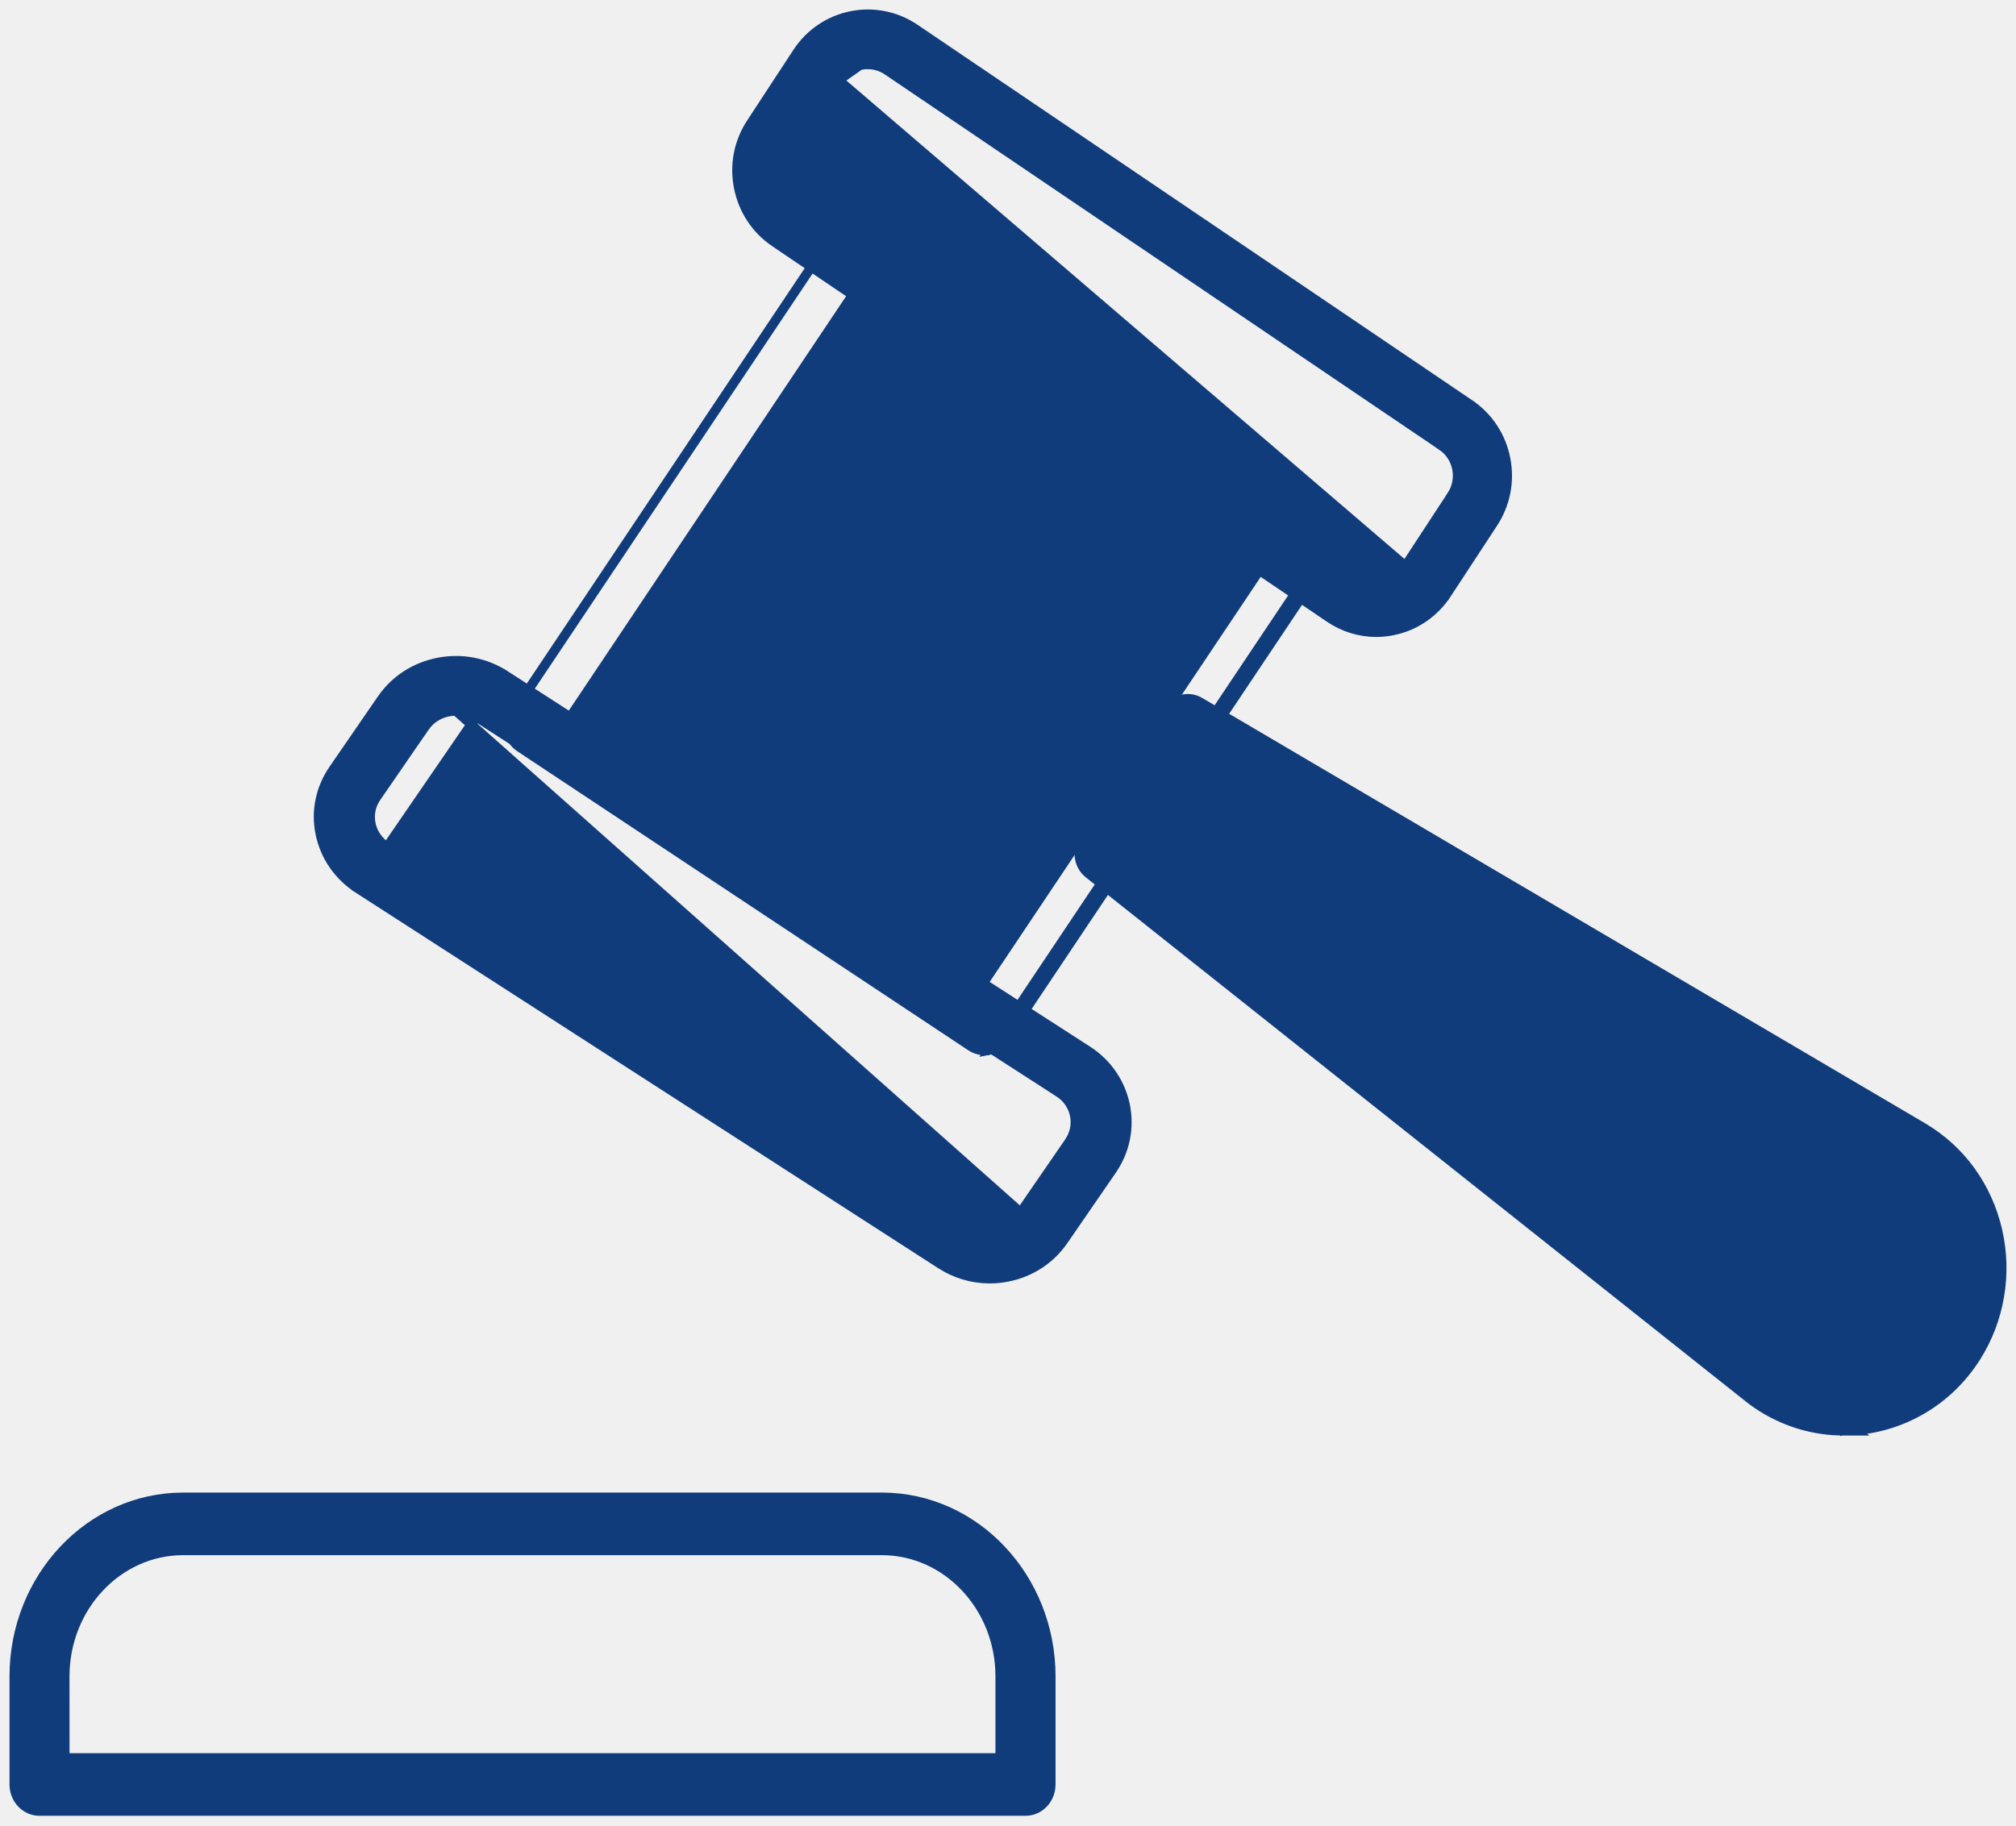
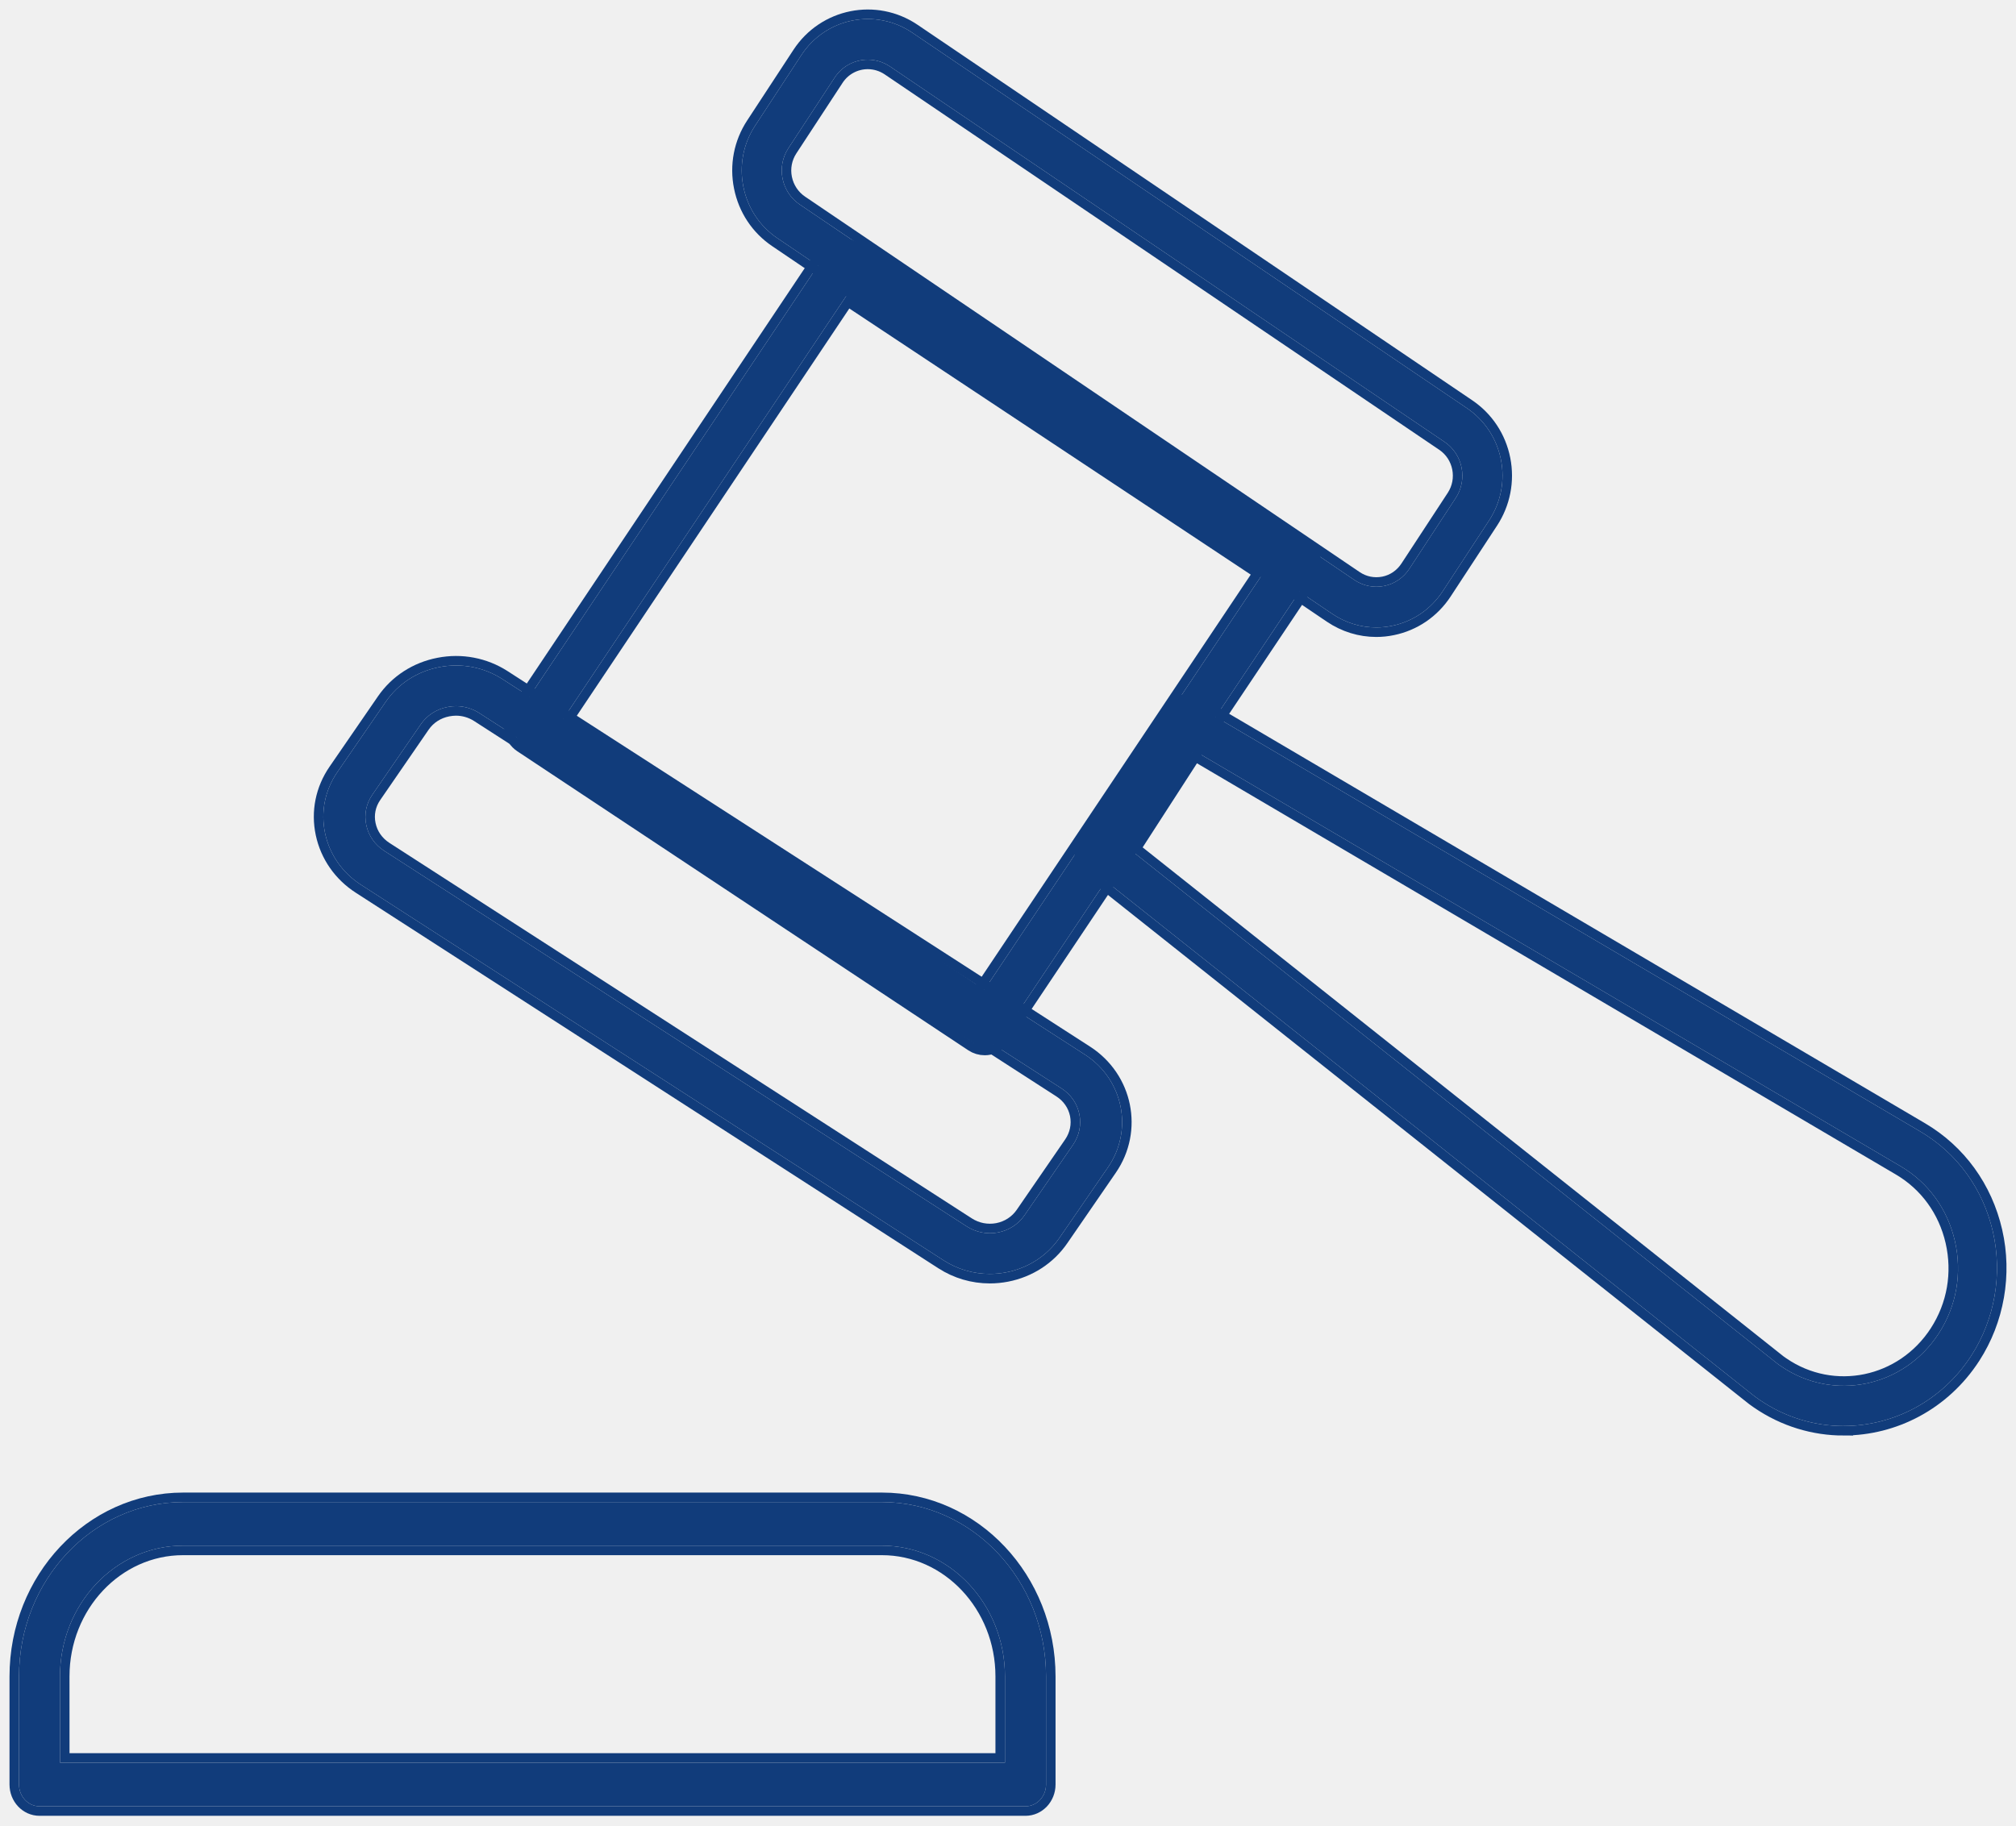
<svg xmlns="http://www.w3.org/2000/svg" width="53" height="48" viewBox="0 0 53 48" fill="none">
-   <path d="M9.422 23.371L9.422 23.371C8.904 23.037 8.549 22.528 8.423 21.936L8.423 21.936C8.297 21.342 8.42 20.737 8.766 20.233L8.766 20.233L10.039 18.383C10.039 18.383 10.039 18.383 10.039 18.383C10.385 17.88 10.913 17.538 11.525 17.42C12.136 17.301 12.759 17.42 13.277 17.754L9.422 23.371ZM9.422 23.371L24.734 33.245C25.118 33.493 25.559 33.623 26.009 33.625L26.01 33.625H26.021C26.174 33.625 26.327 33.61 26.48 33.58C27.087 33.463 27.613 33.121 27.958 32.618L29.231 30.769C29.948 29.727 29.659 28.318 28.59 27.628L13.277 17.754L9.422 23.371ZM11.987 18.695V18.695C11.922 18.695 11.856 18.702 11.79 18.715C11.53 18.765 11.309 18.909 11.165 19.119C11.165 19.119 11.165 19.119 11.165 19.119L9.892 20.968C9.749 21.176 9.699 21.425 9.751 21.67L9.751 21.67C9.803 21.916 9.951 22.129 10.17 22.271C10.171 22.271 10.171 22.271 10.171 22.271L25.482 32.145C25.7 32.286 25.959 32.336 26.215 32.287C26.469 32.237 26.688 32.094 26.833 31.884L11.987 18.695ZM11.987 18.695C12.18 18.696 12.367 18.75 12.529 18.854C12.529 18.854 12.529 18.855 12.529 18.855L27.841 28.728C27.841 28.728 27.841 28.728 27.841 28.728C28.058 28.868 28.203 29.08 28.253 29.325C28.303 29.571 28.251 29.823 28.106 30.034L26.833 31.884L11.987 18.695Z" fill="#113C7B" stroke="#113C7B" stroke-width="0.25" />
-   <path d="M22.048 2.108L22.048 2.108L20.831 3.966L20.831 3.966C20.695 4.174 20.646 4.425 20.696 4.672L20.573 4.697L20.696 4.672C20.746 4.919 20.887 5.133 21.094 5.273C21.094 5.273 21.094 5.273 21.095 5.273L35.674 15.147L35.674 15.147C35.879 15.286 36.123 15.334 36.364 15.287C36.603 15.238 36.811 15.096 36.949 14.886L22.048 2.108ZM22.048 2.108C22.224 1.839 22.516 1.694 22.814 1.694V1.569M22.048 2.108L22.814 1.569M22.814 1.569C23.015 1.569 23.22 1.628 23.4 1.75L22.814 1.569ZM19.747 3.236L19.747 3.236C19.417 3.74 19.301 4.343 19.421 4.935C19.539 5.525 19.877 6.036 20.371 6.37L34.951 16.243C35.319 16.493 35.741 16.623 36.173 16.625L36.174 16.625H36.182C36.328 16.625 36.475 16.61 36.622 16.579C37.203 16.461 37.704 16.118 38.033 15.616L37.929 15.547L38.033 15.616L39.251 13.758C39.58 13.255 39.698 12.653 39.581 12.063L39.581 12.063C39.465 11.474 39.129 10.964 38.634 10.629L38.564 10.733L38.634 10.629L24.054 0.756L24.054 0.756C23.029 0.062 21.643 0.342 20.964 1.378L20.964 1.378L19.747 3.236ZM38.166 13.028L36.949 14.886L21.943 2.04C22.143 1.734 22.475 1.569 22.813 1.569V1.694C22.991 1.694 23.171 1.746 23.33 1.853C23.33 1.853 23.33 1.853 23.33 1.853L37.91 11.726L37.98 11.623L37.91 11.726C38.332 12.012 38.448 12.597 38.166 13.028L38.27 13.097L38.166 13.028Z" fill="#113C7B" stroke="#113C7B" stroke-width="0.25" />
-   <path d="M26.014 27.625H25.89C25.761 27.625 25.634 27.587 25.525 27.515L26.014 27.625ZM26.014 27.625L26.014 27.612M26.014 27.625L26.014 27.612M13.486 18.743C13.284 19.044 13.366 19.451 13.668 19.651L25.525 27.515L13.486 18.743ZM13.486 18.743L13.589 18.812L13.486 18.743M13.486 18.743L13.486 18.743M13.486 18.743L21.564 6.667M13.486 18.743L21.564 6.667M26.014 27.612C26.016 27.612 26.017 27.612 26.019 27.611M26.014 27.612L26.019 27.611M26.019 27.611C26.19 27.577 26.34 27.477 26.436 27.332L34.514 15.257C34.514 15.257 34.514 15.257 34.514 15.257C34.612 15.112 34.646 14.934 34.612 14.765C34.612 14.765 34.612 14.765 34.612 14.765L26.019 27.611ZM22.475 6.485V6.485L34.332 14.348L34.332 14.348L22.475 6.485ZM22.475 6.485L22.475 6.485L22.475 6.485ZM21.564 6.667C21.564 6.667 21.564 6.667 21.564 6.667L21.564 6.667L21.564 6.667ZM33.056 15.076L25.707 26.062L14.945 18.924L22.294 7.939L33.056 15.076Z" fill="#113C7B" stroke="#113C7B" stroke-width="0.25" />
-   <path d="M46.253 36.808C46.875 37.235 47.573 37.459 48.271 37.495L48.388 37.595L48.388 37.595L48.469 37.501L46.253 36.808ZM46.253 36.808C46.177 36.755 46.093 36.696 46.014 36.628L46.253 36.808ZM29.707 22.338L46.656 35.803C46.716 35.855 46.767 35.889 46.811 35.92C46.815 35.922 46.819 35.925 46.822 35.927L29.873 22.31M29.707 22.338L29.812 22.405L29.873 22.31M29.707 22.338L31.388 19.735L29.707 22.338ZM29.873 22.31L46.734 35.705L46.737 35.708L46.737 35.708C46.792 35.755 46.837 35.786 46.882 35.817C46.886 35.819 46.889 35.822 46.893 35.824L46.893 35.824C48.206 36.725 49.987 36.355 50.866 34.995C51.314 34.303 51.458 33.475 51.272 32.664C51.087 31.858 50.602 31.189 49.907 30.779L31.428 19.903L29.873 22.31ZM48.469 37.625H48.809L48.793 37.611C50.021 37.513 51.196 36.854 51.93 35.717L51.95 35.686V35.685C52.57 34.708 52.775 33.5 52.514 32.364C52.248 31.204 51.548 30.236 50.543 29.644L50.543 29.644L31.545 18.463C31.545 18.463 31.545 18.463 31.545 18.463C31.249 18.287 30.879 18.384 30.694 18.668L30.694 18.668L28.481 22.094C28.481 22.094 28.481 22.094 28.481 22.094C28.297 22.379 28.358 22.762 28.622 22.973L28.622 22.973L45.934 36.725C46.018 36.796 46.107 36.859 46.182 36.91L46.182 36.911C46.885 37.393 47.681 37.625 48.469 37.625Z" fill="#113C7B" stroke="#113C7B" stroke-width="0.25" />
-   <path d="M27.625 46.927V46.927V44.086C27.625 41.495 25.641 39.375 23.186 39.375H4.814C2.359 39.375 0.375 41.495 0.375 44.086V46.927C0.375 47.305 0.665 47.625 1.039 47.625H26.96H26.96C27.334 47.625 27.625 47.305 27.625 46.927ZM26.295 44.085V46.228H1.703L1.702 44.085C1.702 44.085 1.702 44.085 1.702 44.085C1.702 42.25 3.105 40.771 4.813 40.771H23.185C24.893 40.771 26.295 42.25 26.295 44.085Z" fill="#113C7B" stroke="#113C7B" stroke-width="0.25" />
+   <mask id="path-1-outside-1_46351_259" maskUnits="userSpaceOnUse" x="7.5" y="16.5" width="23" height="18" fill="black">
+     <rect fill="white" x="7.5" y="16.5" width="23" height="18" />
+     <path d="M26.021 33.5C25.59 33.5 25.169 33.377 24.802 33.14L9.489 23.266C8.999 22.95 8.664 22.468 8.546 21.91C8.427 21.35 8.542 20.78 8.869 20.304L10.142 18.454C10.469 17.979 10.968 17.655 11.549 17.543C12.129 17.43 12.719 17.543 13.21 17.859L28.522 27.733C29.533 28.385 29.804 29.715 29.128 30.698L27.855 32.548C27.529 33.023 27.031 33.346 26.456 33.458C26.311 33.486 26.166 33.5 26.021 33.5L26.021 33.5ZM11.987 18.57C11.914 18.57 11.84 18.578 11.766 18.592C11.475 18.648 11.225 18.81 11.062 19.048L9.789 20.898C9.627 21.133 9.569 21.417 9.629 21.696C9.688 21.976 9.856 22.217 10.103 22.376L25.414 32.25C25.66 32.408 25.952 32.464 26.238 32.41C26.525 32.354 26.773 32.192 26.936 31.955L28.209 30.105C28.373 29.866 28.432 29.58 28.376 29.3C28.319 29.021 28.153 28.781 27.909 28.623L12.597 18.749C12.414 18.632 12.203 18.57 11.987 18.57L11.987 18.57Z" />
+   </mask>
+   <path d="M26.021 33.5C25.59 33.5 25.169 33.377 24.802 33.14L9.489 23.266C8.999 22.95 8.664 22.468 8.546 21.91C8.427 21.35 8.542 20.78 8.869 20.304L10.142 18.454C10.469 17.979 10.968 17.655 11.549 17.543C12.129 17.43 12.719 17.543 13.21 17.859L28.522 27.733C29.533 28.385 29.804 29.715 29.128 30.698L27.855 32.548C27.529 33.023 27.031 33.346 26.456 33.458C26.311 33.486 26.166 33.5 26.021 33.5L26.021 33.5ZM11.987 18.57C11.914 18.57 11.84 18.578 11.766 18.592C11.475 18.648 11.225 18.81 11.062 19.048L9.789 20.898C9.627 21.133 9.569 21.417 9.629 21.696C9.688 21.976 9.856 22.217 10.103 22.376L25.414 32.25C25.66 32.408 25.952 32.464 26.238 32.41C26.525 32.354 26.773 32.192 26.936 31.955L28.209 30.105C28.373 29.866 28.432 29.58 28.376 29.3C28.319 29.021 28.153 28.781 27.909 28.623L12.597 18.749C12.414 18.632 12.203 18.57 11.987 18.57L11.987 18.57Z" fill="#113C7B" />
+   <path d="M26.021 33.5C25.59 33.5 25.169 33.377 24.802 33.14L9.489 23.266C8.999 22.95 8.664 22.468 8.546 21.91C8.427 21.35 8.542 20.78 8.869 20.304L10.142 18.454C10.469 17.979 10.968 17.655 11.549 17.543C12.129 17.43 12.719 17.543 13.21 17.859L28.522 27.733C29.533 28.385 29.804 29.715 29.128 30.698L27.855 32.548C27.529 33.023 27.031 33.346 26.456 33.458C26.311 33.486 26.166 33.5 26.021 33.5L26.021 33.5ZM11.987 18.57C11.914 18.57 11.84 18.578 11.766 18.592C11.475 18.648 11.225 18.81 11.062 19.048L9.789 20.898C9.627 21.133 9.569 21.417 9.629 21.696C9.688 21.976 9.856 22.217 10.103 22.376L25.414 32.25C25.66 32.408 25.952 32.464 26.238 32.41C26.525 32.354 26.773 32.192 26.936 31.955L28.209 30.105C28.373 29.866 28.432 29.58 28.376 29.3C28.319 29.021 28.153 28.781 27.909 28.623L12.597 18.749C12.414 18.632 12.203 18.57 11.987 18.57L11.987 18.57Z" stroke="#113C7B" stroke-width="0.5" mask="url(#path-1-outside-1_46351_259)" />
+   <mask id="path-2-outside-2_46351_259" maskUnits="userSpaceOnUse" x="18.5" y="-0.5" width="22" height="18" fill="black">
+     <rect fill="white" x="18.5" y="-0.5" width="22" height="18" />
+     <path d="M36.182 16.5C35.772 16.5 35.371 16.377 35.021 16.14L20.441 6.266C19.974 5.951 19.655 5.469 19.543 4.911C19.43 4.351 19.54 3.781 19.852 3.305L21.069 1.447C21.709 0.469 23.017 0.205 23.984 0.86L38.564 10.733C39.031 11.049 39.349 11.531 39.459 12.088C39.569 12.645 39.457 13.214 39.146 13.689L37.929 15.547C37.618 16.022 37.144 16.345 36.596 16.457C36.458 16.486 36.32 16.5 36.182 16.5L36.182 16.5ZM22.814 1.569C22.476 1.569 22.144 1.734 21.943 2.04L20.726 3.898C20.572 4.134 20.517 4.418 20.573 4.697C20.63 4.976 20.79 5.218 21.024 5.377L35.604 15.25C35.837 15.408 36.115 15.463 36.389 15.409C36.662 15.354 36.898 15.192 37.053 14.955L38.27 13.097C38.59 12.609 38.459 11.948 37.98 11.623L23.4 1.75C23.219 1.628 23.015 1.569 22.813 1.569H22.814Z" />
+   </mask>
+   <path d="M36.182 16.5C35.772 16.5 35.371 16.377 35.021 16.14L20.441 6.266C19.974 5.951 19.655 5.469 19.543 4.911C19.43 4.351 19.54 3.781 19.852 3.305L21.069 1.447C21.709 0.469 23.017 0.205 23.984 0.86L38.564 10.733C39.031 11.049 39.349 11.531 39.459 12.088C39.569 12.645 39.457 13.214 39.146 13.689L37.929 15.547C37.618 16.022 37.144 16.345 36.596 16.457C36.458 16.486 36.32 16.5 36.182 16.5L36.182 16.5ZM22.814 1.569C22.476 1.569 22.144 1.734 21.943 2.04L20.726 3.898C20.572 4.134 20.517 4.418 20.573 4.697C20.63 4.976 20.79 5.218 21.024 5.377L35.604 15.25C35.837 15.408 36.115 15.463 36.389 15.409C36.662 15.354 36.898 15.192 37.053 14.955L38.27 13.097C38.59 12.609 38.459 11.948 37.98 11.623L23.4 1.75C23.219 1.628 23.015 1.569 22.813 1.569H22.814Z" fill="#113C7B" />
+   <path d="M36.182 16.5C35.772 16.5 35.371 16.377 35.021 16.14L20.441 6.266C19.974 5.951 19.655 5.469 19.543 4.911C19.43 4.351 19.54 3.781 19.852 3.305L21.069 1.447C21.709 0.469 23.017 0.205 23.984 0.86L38.564 10.733C39.031 11.049 39.349 11.531 39.459 12.088C39.569 12.645 39.457 13.214 39.146 13.689L37.929 15.547C37.618 16.022 37.144 16.345 36.596 16.457C36.458 16.486 36.32 16.5 36.182 16.5L36.182 16.5ZM22.814 1.569C22.476 1.569 22.144 1.734 21.943 2.04L20.726 3.898C20.572 4.134 20.517 4.418 20.573 4.697C20.63 4.976 20.79 5.218 21.024 5.377L35.604 15.25C35.837 15.408 36.115 15.463 36.389 15.409C36.662 15.354 36.898 15.192 37.053 14.955L38.27 13.097C38.59 12.609 38.459 11.948 37.98 11.623L23.4 1.75C23.219 1.628 23.015 1.569 22.813 1.569H22.814Z" stroke="#113C7B" stroke-width="0.5" mask="url(#path-2-outside-2_46351_259)" />
+   <mask id="path-3-outside-3_46351_259" maskUnits="userSpaceOnUse" x="12.5" y="5.5" width="23" height="23" fill="black">
+     <rect fill="white" x="12.5" y="5.5" width="23" height="23" />
+     <path d="M25.89 27.5C25.785 27.5 25.683 27.47 25.594 27.411L13.737 19.547C13.493 19.385 13.426 19.056 13.59 18.812L21.668 6.736C21.83 6.492 22.159 6.427 22.406 6.589L34.263 14.452C34.38 14.53 34.462 14.651 34.49 14.789C34.517 14.927 34.489 15.07 34.411 15.187L26.332 27.263C26.255 27.38 26.133 27.462 25.994 27.489C25.96 27.496 25.925 27.5 25.89 27.5L25.89 27.5ZM14.771 18.959L25.741 26.235L33.229 15.041L22.259 7.766L14.771 18.959Z" />
+   </mask>
+   <path d="M25.89 27.5C25.785 27.5 25.683 27.47 25.594 27.411L13.737 19.547C13.493 19.385 13.426 19.056 13.59 18.812L21.668 6.736C21.83 6.492 22.159 6.427 22.406 6.589L34.263 14.452C34.38 14.53 34.462 14.651 34.49 14.789C34.517 14.927 34.489 15.07 34.411 15.187L26.332 27.263C26.255 27.38 26.133 27.462 25.994 27.489C25.96 27.496 25.925 27.5 25.89 27.5L25.89 27.5ZM14.771 18.959L25.741 26.235L33.229 15.041L22.259 7.766L14.771 18.959Z" fill="#113C7B" />
+   <path d="M25.89 27.5C25.785 27.5 25.683 27.47 25.594 27.411L13.737 19.547C13.493 19.385 13.426 19.056 13.59 18.812L21.668 6.736C21.83 6.492 22.159 6.427 22.406 6.589L34.263 14.452C34.38 14.53 34.462 14.651 34.49 14.789C34.517 14.927 34.489 15.07 34.411 15.187L26.332 27.263C26.255 27.38 26.133 27.462 25.994 27.489C25.96 27.496 25.925 27.5 25.89 27.5L25.89 27.5ZM14.771 18.959L25.741 26.235L33.229 15.041L22.259 7.766L14.771 18.959Z" stroke="#113C7B" stroke-width="0.5" mask="url(#path-3-outside-3_46351_259)" />
+   <mask id="path-4-outside-4_46351_259" maskUnits="userSpaceOnUse" x="27.5" y="17.5" width="26" height="21" fill="black">
+     <rect fill="white" x="27.5" y="17.5" width="26" height="21" />
+     <path d="M48.469 37.5C47.706 37.5 46.934 37.276 46.253 36.808C46.177 36.755 46.093 36.696 46.014 36.628L28.7 22.875C28.487 22.705 28.436 22.393 28.586 22.162L30.799 18.736C30.949 18.506 31.246 18.43 31.481 18.57L50.479 29.752C51.455 30.326 52.134 31.265 52.393 32.392C52.649 33.508 52.442 34.694 51.825 35.649V35.649C51.05 36.849 49.77 37.499 48.469 37.499L48.469 37.5ZM29.707 22.338L46.656 35.803C46.721 35.859 46.775 35.895 46.822 35.927C48.195 36.869 50.055 36.481 50.971 35.063C51.437 34.342 51.587 33.48 51.394 32.636C51.201 31.797 50.696 31.099 49.97 30.671L31.388 19.735L29.707 22.338ZM51.399 35.357H51.409H51.399Z" />
+   </mask>
+   <path d="M48.469 37.5C47.706 37.5 46.934 37.276 46.253 36.808C46.177 36.755 46.093 36.696 46.014 36.628L28.7 22.875C28.487 22.705 28.436 22.393 28.586 22.162L30.799 18.736C30.949 18.506 31.246 18.43 31.481 18.57L50.479 29.752C51.455 30.326 52.134 31.265 52.393 32.392C52.649 33.508 52.442 34.694 51.825 35.649V35.649C51.05 36.849 49.77 37.499 48.469 37.499L48.469 37.5ZM29.707 22.338L46.656 35.803C46.721 35.859 46.775 35.895 46.822 35.927C48.195 36.869 50.055 36.481 50.971 35.063C51.437 34.342 51.587 33.48 51.394 32.636C51.201 31.797 50.696 31.099 49.97 30.671L31.388 19.735L29.707 22.338ZM51.399 35.357H51.409H51.399Z" fill="#113C7B" />
+   <path d="M48.469 37.5C47.706 37.5 46.934 37.276 46.253 36.808C46.177 36.755 46.093 36.696 46.014 36.628L28.7 22.875C28.487 22.705 28.436 22.393 28.586 22.162L30.799 18.736C30.949 18.506 31.246 18.43 31.481 18.57L50.479 29.752C51.455 30.326 52.134 31.265 52.393 32.392C52.649 33.508 52.442 34.694 51.825 35.649V35.649C51.05 36.849 49.77 37.499 48.469 37.499L48.469 37.5ZM29.707 22.338L46.656 35.803C46.721 35.859 46.775 35.895 46.822 35.927C48.195 36.869 50.055 36.481 50.971 35.063C51.437 34.342 51.587 33.48 51.394 32.636C51.201 31.797 50.696 31.099 49.97 30.671L31.388 19.735L29.707 22.338ZM51.399 35.357H51.409H51.399Z" stroke="#113C7B" stroke-width="0.5" mask="url(#path-4-outside-4_46351_259)" />
+   <mask id="path-5-outside-5_46351_259" maskUnits="userSpaceOnUse" x="-0.5" y="38.5" width="29" height="10" fill="black">
+     <rect fill="white" x="-0.5" y="38.5" width="29" height="10" />
+     <path d="M26.96 47.5H1.039C0.741 47.5 0.5 47.243 0.5 46.927V44.086C0.5 41.557 2.435 39.5 4.814 39.5H23.186C25.565 39.5 27.5 41.557 27.5 44.086V46.927C27.5 47.243 27.258 47.5 26.96 47.5H26.96ZM1.578 46.353H26.42V44.085C26.42 42.189 24.969 40.646 23.185 40.646H4.813C3.028 40.646 1.577 42.188 1.577 44.085L1.578 46.353Z" />
+   </mask>
+   <path d="M26.96 47.5H1.039C0.741 47.5 0.5 47.243 0.5 46.927V44.086C0.5 41.557 2.435 39.5 4.814 39.5H23.186C25.565 39.5 27.5 41.557 27.5 44.086V46.927C27.5 47.243 27.258 47.5 26.96 47.5H26.96ZM1.578 46.353H26.42V44.085C26.42 42.189 24.969 40.646 23.185 40.646H4.813C3.028 40.646 1.577 42.188 1.577 44.085L1.578 46.353Z" fill="#113C7B" />
+   <path d="M26.96 47.5H1.039C0.741 47.5 0.5 47.243 0.5 46.927V44.086C0.5 41.557 2.435 39.5 4.814 39.5H23.186C25.565 39.5 27.5 41.557 27.5 44.086V46.927C27.5 47.243 27.258 47.5 26.96 47.5H26.96ZM1.578 46.353H26.42V44.085C26.42 42.189 24.969 40.646 23.185 40.646H4.813C3.028 40.646 1.577 42.188 1.577 44.085L1.578 46.353Z" stroke="#113C7B" stroke-width="0.5" mask="url(#path-5-outside-5_46351_259)" />
</svg>
